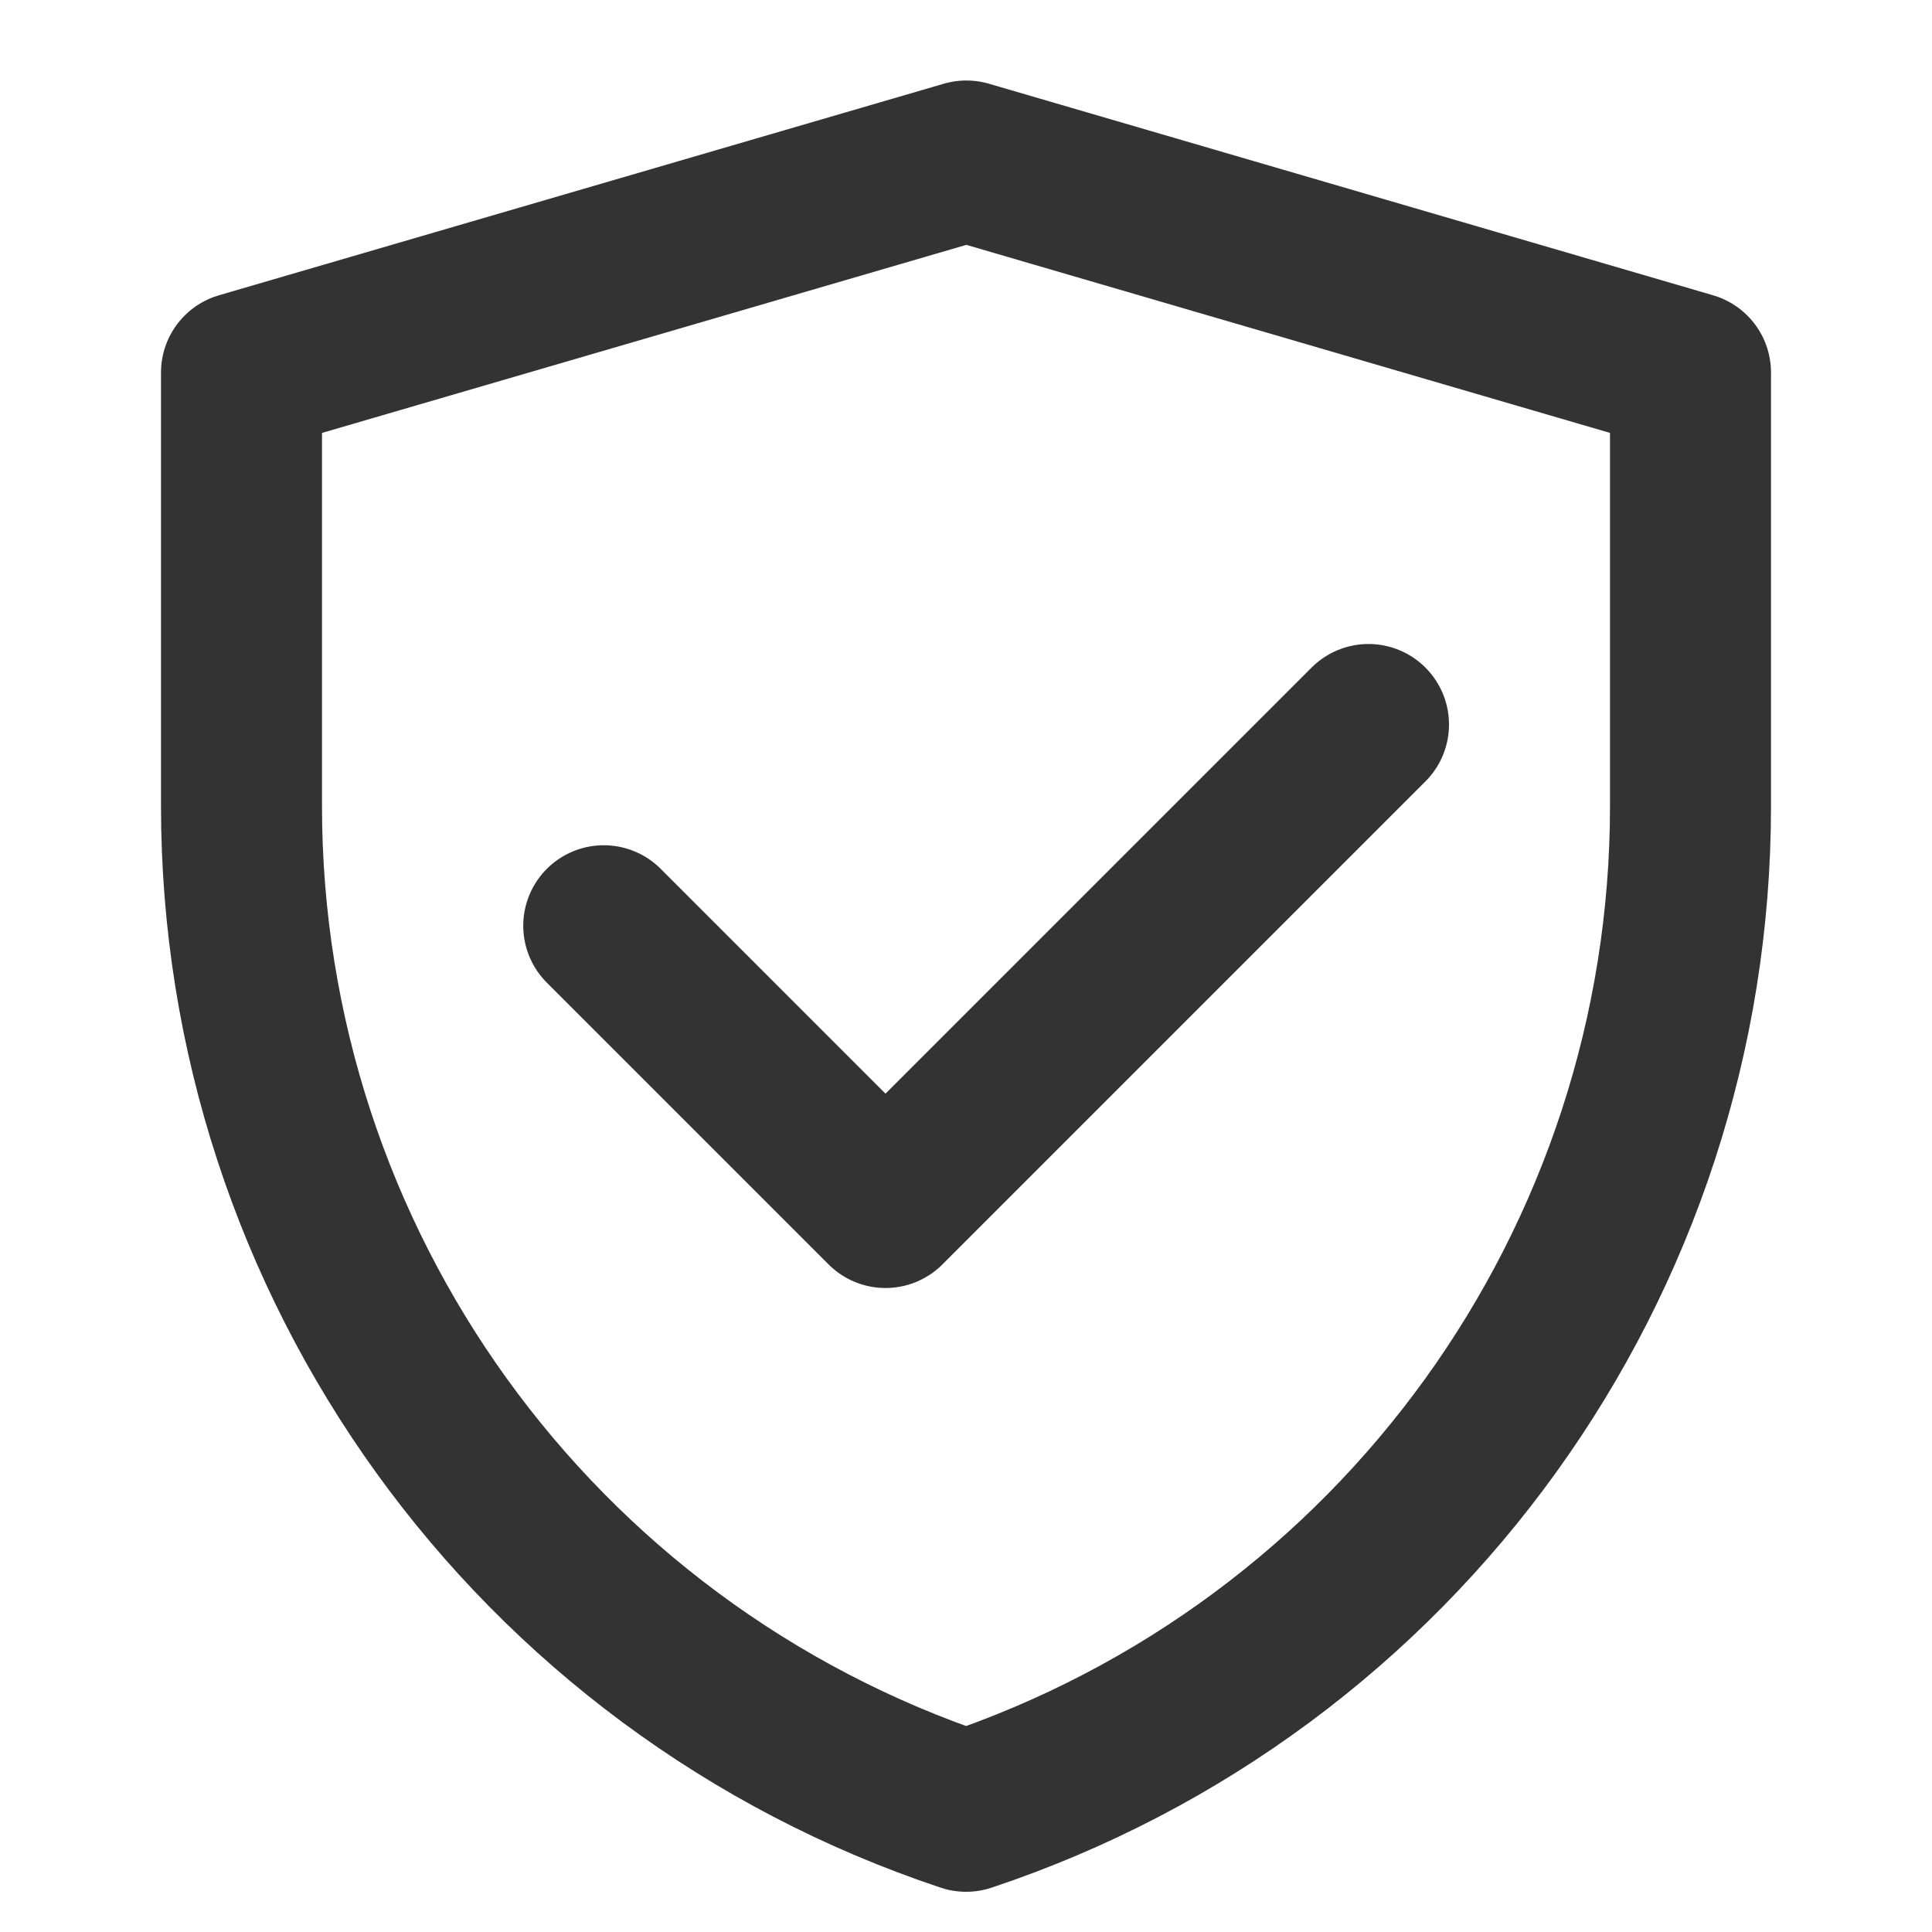
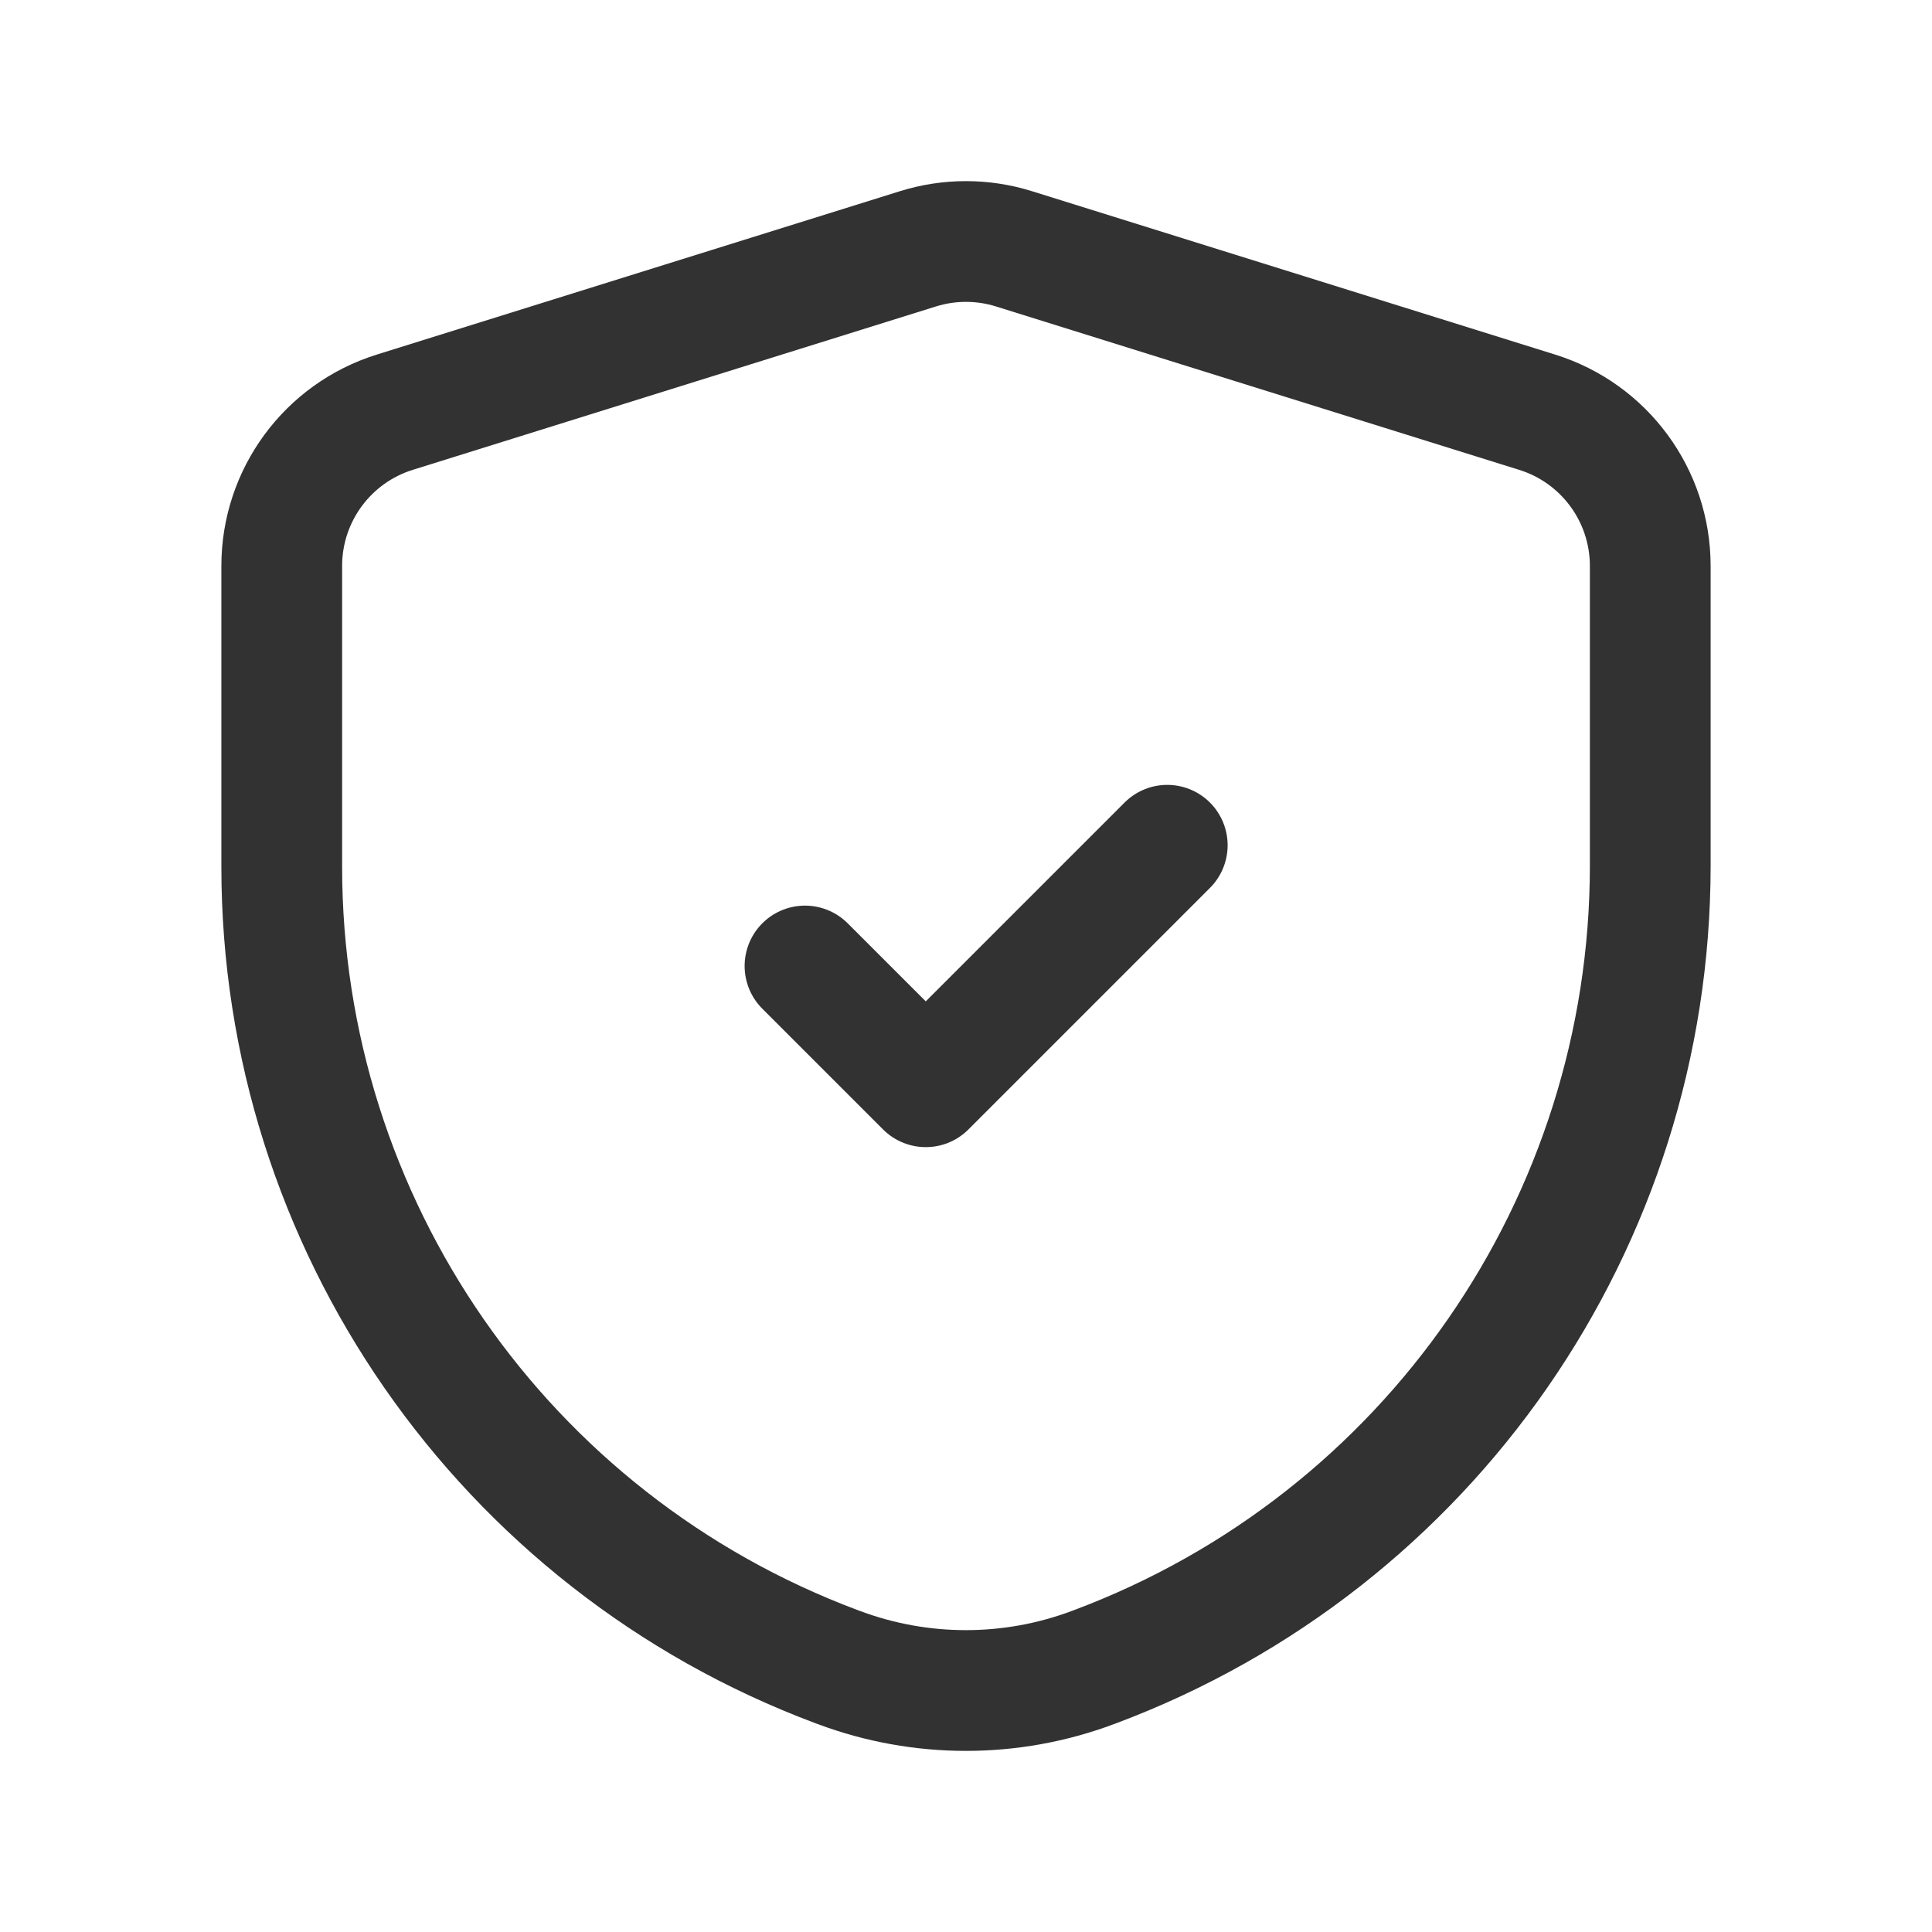
- <svg xmlns="http://www.w3.org/2000/svg" width="24" height="24" viewBox="0 0 48 48" fill="none">
-   <path d="M6 9.256L24.009 4L42 9.256V20.034C42 31.362 34.75 41.419 24.003 45.001C13.252 41.419 6 31.36 6 20.029V9.256Z" fill="none" stroke="#333" stroke-width="4" stroke-linejoin="round" />
-   <path d="M15 23L22 30L34 18" stroke="#333" stroke-width="4" stroke-linecap="round" stroke-linejoin="round" />
+ <svg xmlns="http://www.w3.org/2000/svg" id="Layer_3" data-name="Layer 3" viewBox="0 0 24 24">
+   <path d="M0,0H24V24H0Z" fill="none" />
+   <polyline points="10 12 11.5 13.5 14.5 10.5" fill="none" stroke="#323232" stroke-linecap="round" stroke-linejoin="round" stroke-width="1.5" />
+   <path d="M3.5,10.767a10.609,10.609,0,0,0,6.892,9.937l.03.011a4.5,4.5,0,0,0,3.156-.001l.024-.009A10.627,10.627,0,0,0,20.5,10.754V7.03a2,2,0,0,0-1.404-1.909l-6.5-2.03a2,2,0,0,0-1.193,0l-6.5,2.03A2,2,0,0,0,3.5,7.03Z" fill="none" stroke="#323232" stroke-linecap="round" stroke-linejoin="round" stroke-width="1.5" />
</svg>
